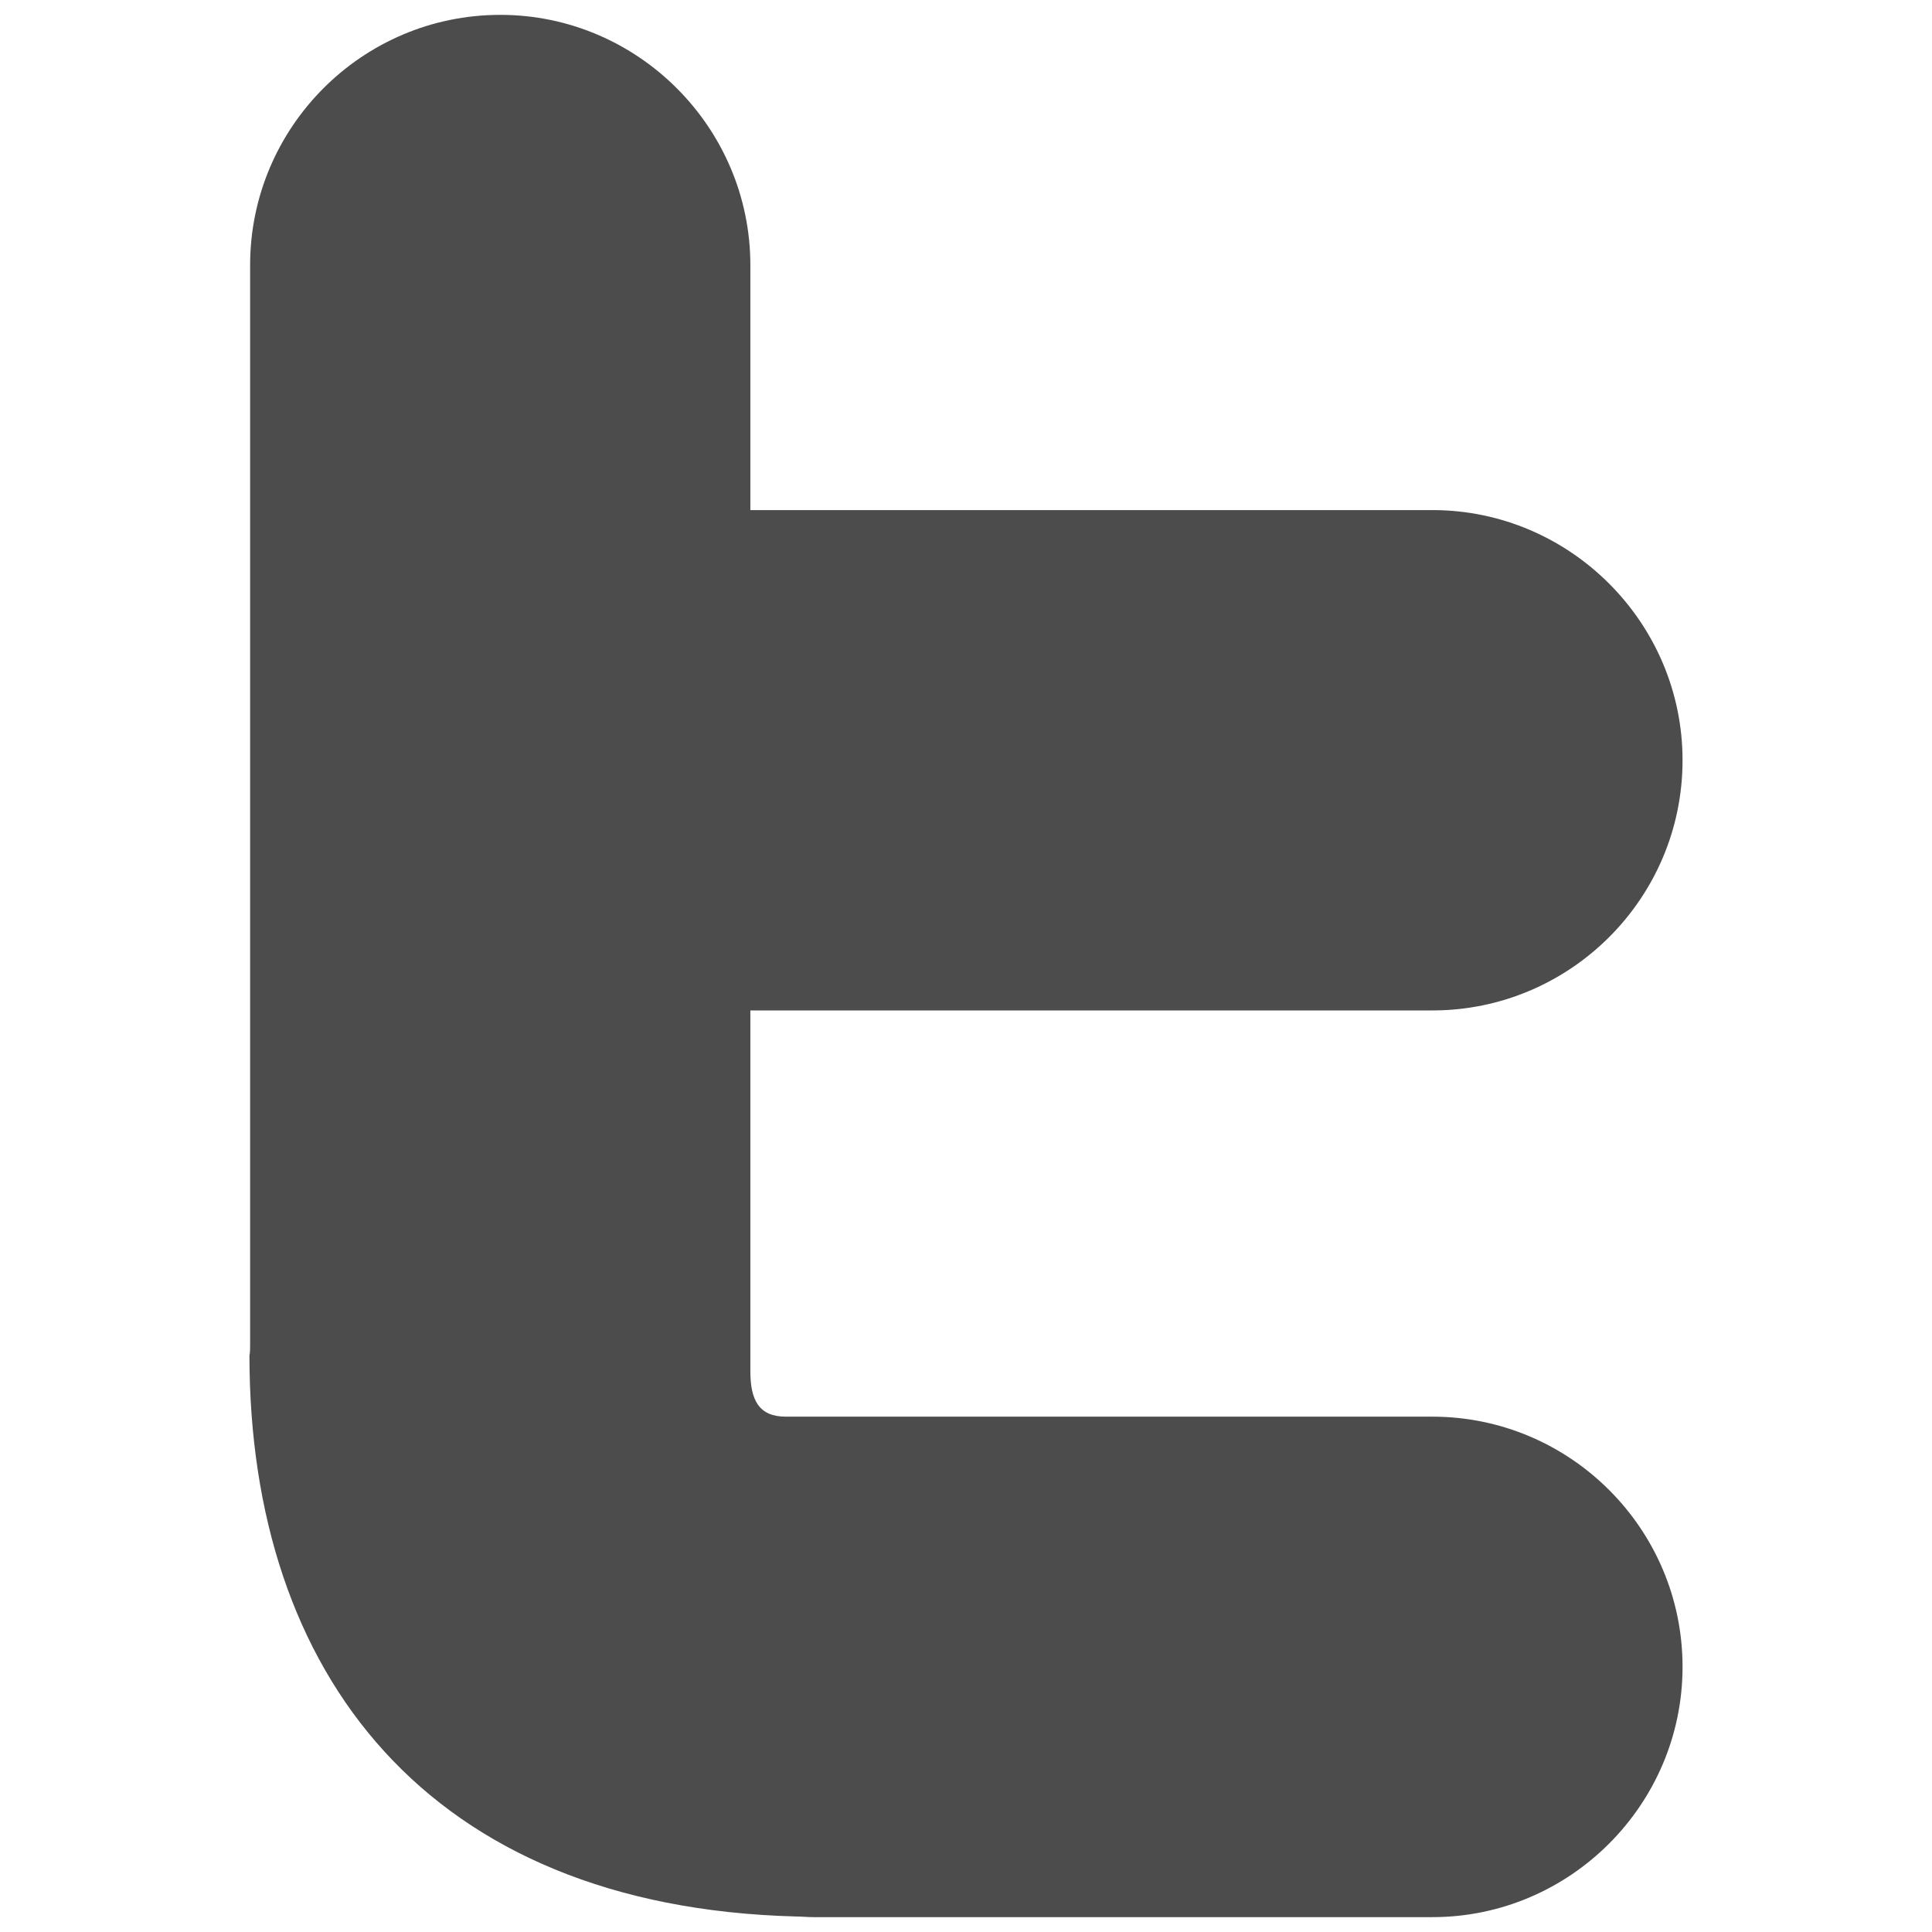
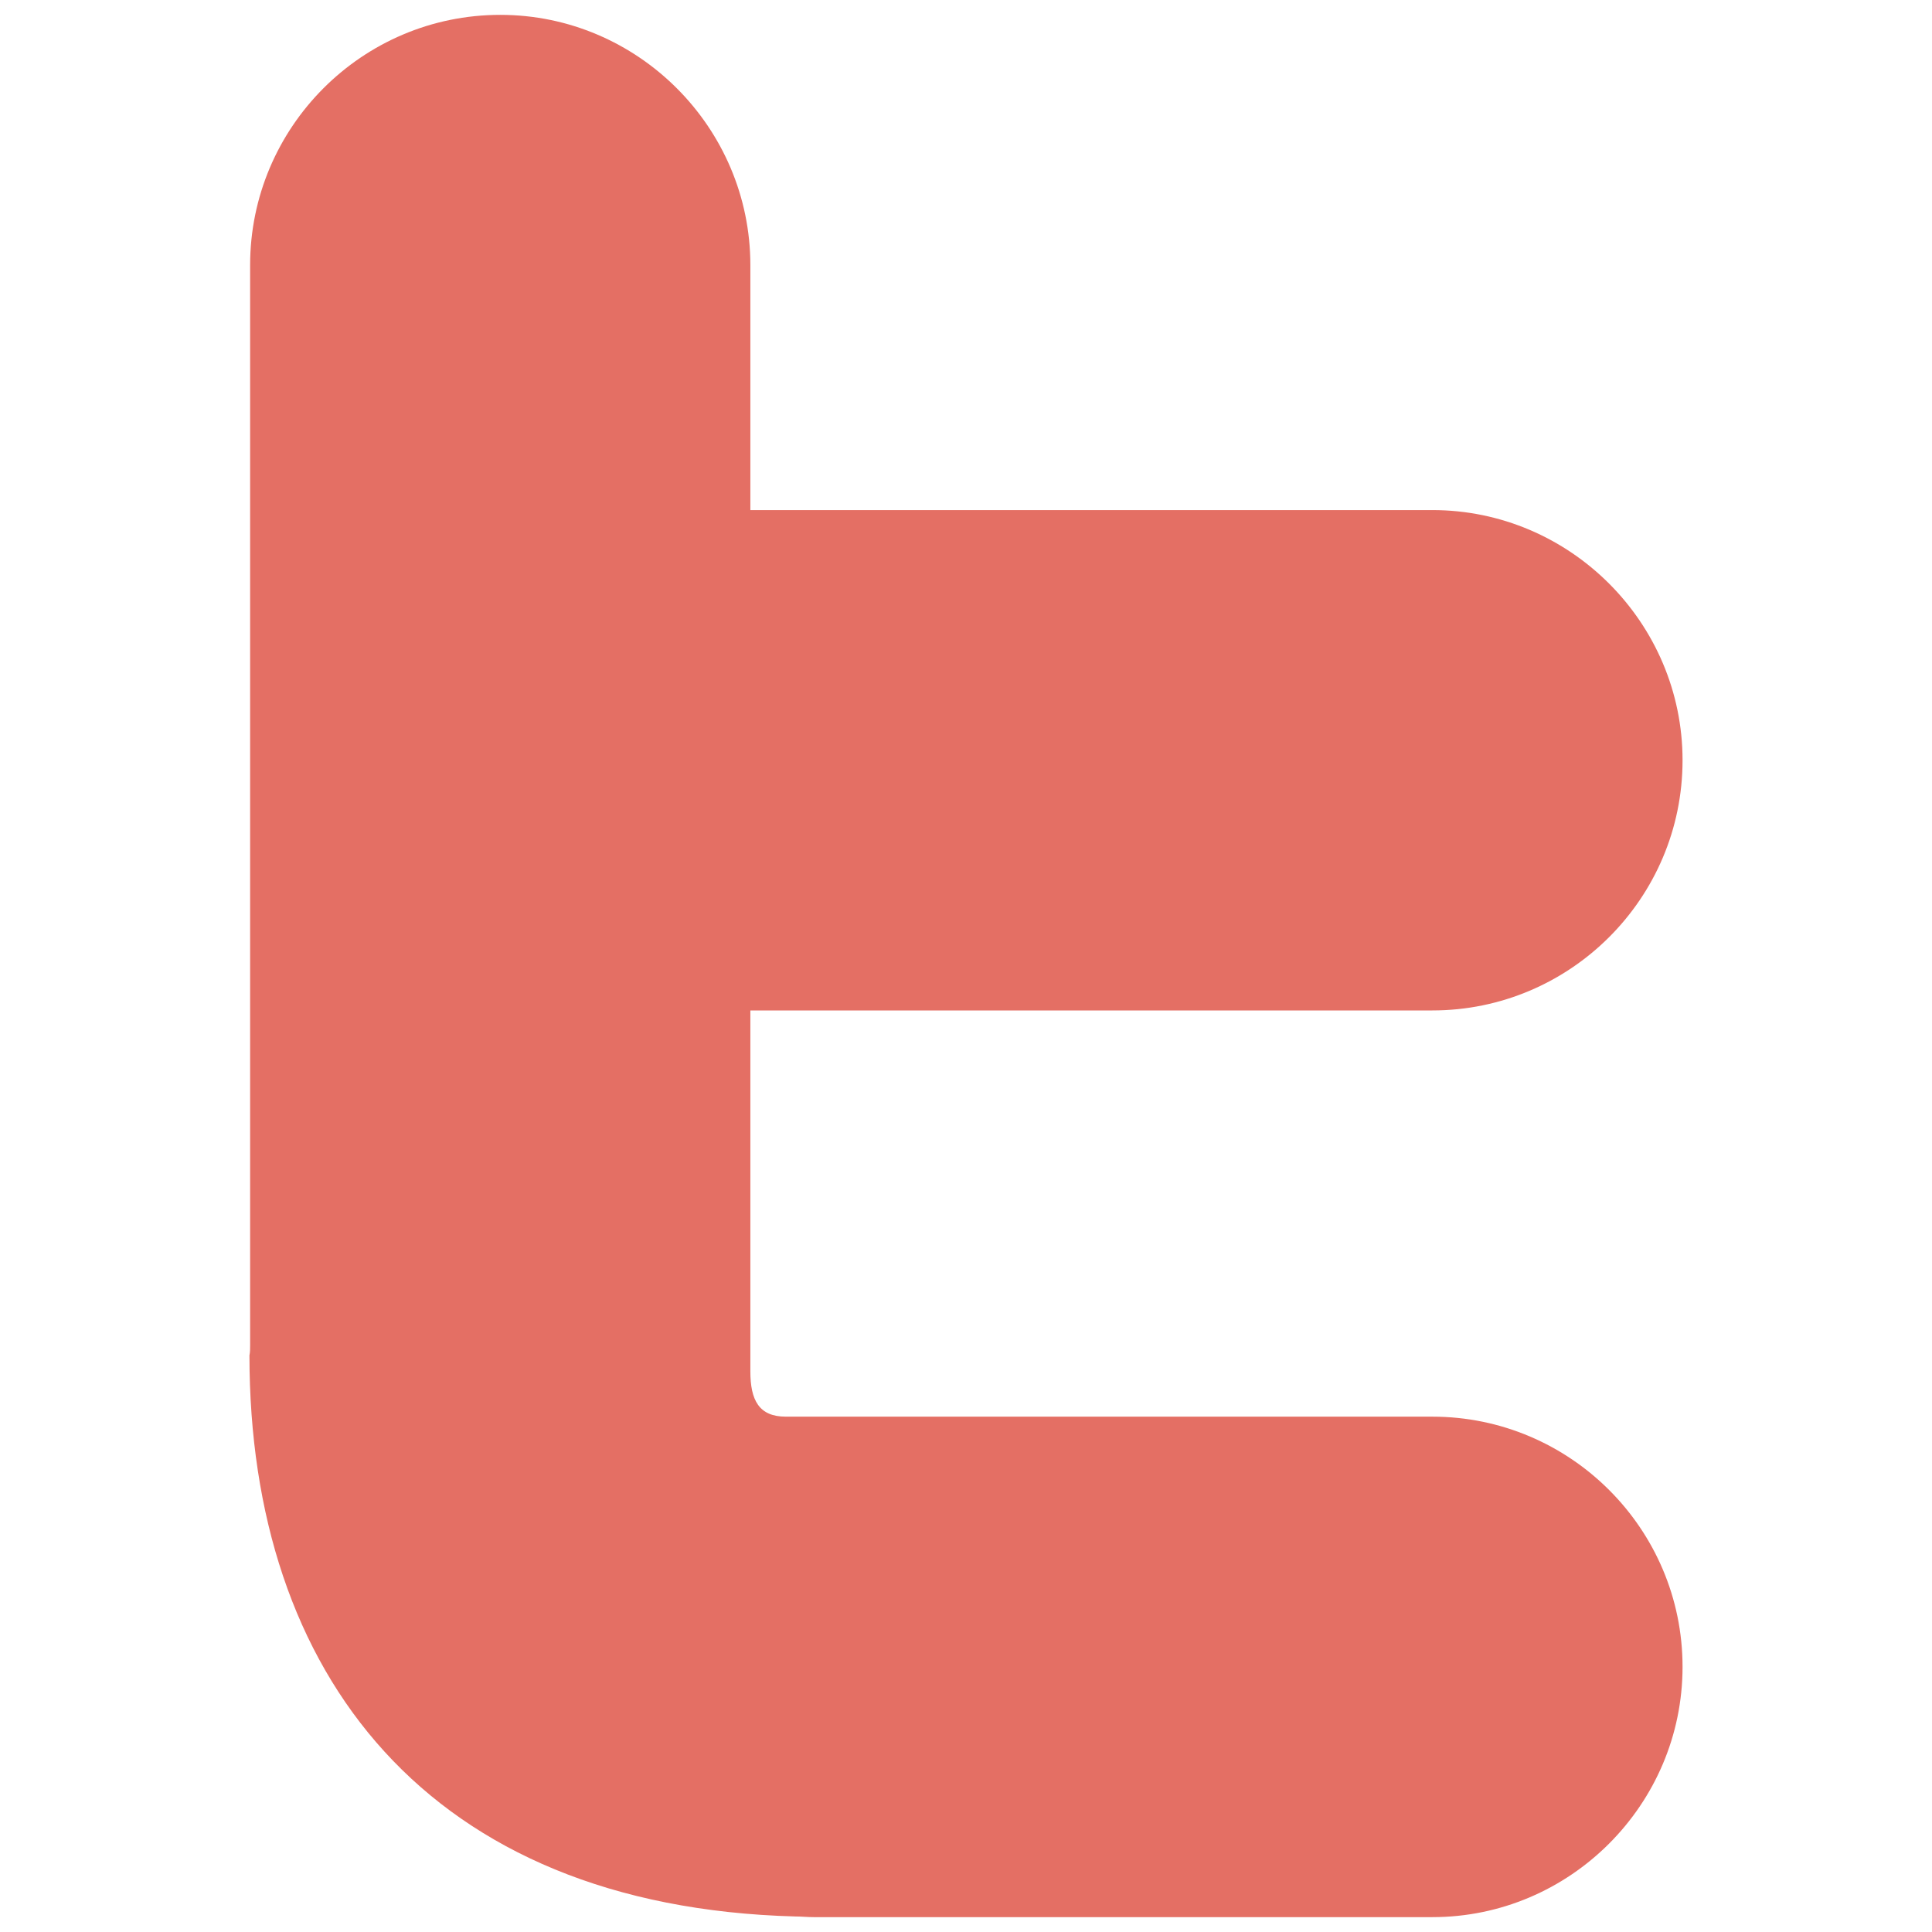
<svg xmlns="http://www.w3.org/2000/svg" version="1.1" id="Layer_1" x="0px" y="0px" width="130px" height="130px" viewBox="0 0 130 130" enable-background="new 0 0 130 130" xml:space="preserve">
  <rect fill="none" width="130" height="130" />
  <g id="T_-_White_copy_3_2_">
-     <path fill="#4C4C4C" d="M96.381,95.324H52.882c-1.812,0-2.392-1.105-2.392-3.054V67.99h45.891c9.26,0,16.834-7.529,16.834-16.834   c0-9.259-7.574-16.834-16.834-16.834H50.49v-16.48C50.49,8.575,42.916,1,33.664,1C24.359,1,16.83,8.575,16.83,17.841v72.654   c0,0.264,0,0.489-0.045,0.707c0,21.445,12.005,37.083,36.722,37.753c0.398,0,0.797,0.045,1.241,0.045h41.633   c9.26,0,16.834-7.574,16.834-16.842C113.215,102.861,105.641,95.324,96.381,95.324z" />
+     <path fill="#E46F64" d="M96.381,95.324H52.882c-1.812,0-2.392-1.105-2.392-3.054V67.99h45.891c9.26,0,16.834-7.529,16.834-16.834   c0-9.259-7.574-16.834-16.834-16.834H50.49v-16.48C50.49,8.575,42.916,1,33.664,1C24.359,1,16.83,8.575,16.83,17.841v72.654   c0,0.264,0,0.489-0.045,0.707c0,21.445,12.005,37.083,36.722,37.753c0.398,0,0.797,0.045,1.241,0.045h41.633   c9.26,0,16.834-7.574,16.834-16.842C113.215,102.861,105.641,95.324,96.381,95.324z" />
  </g>
</svg>
